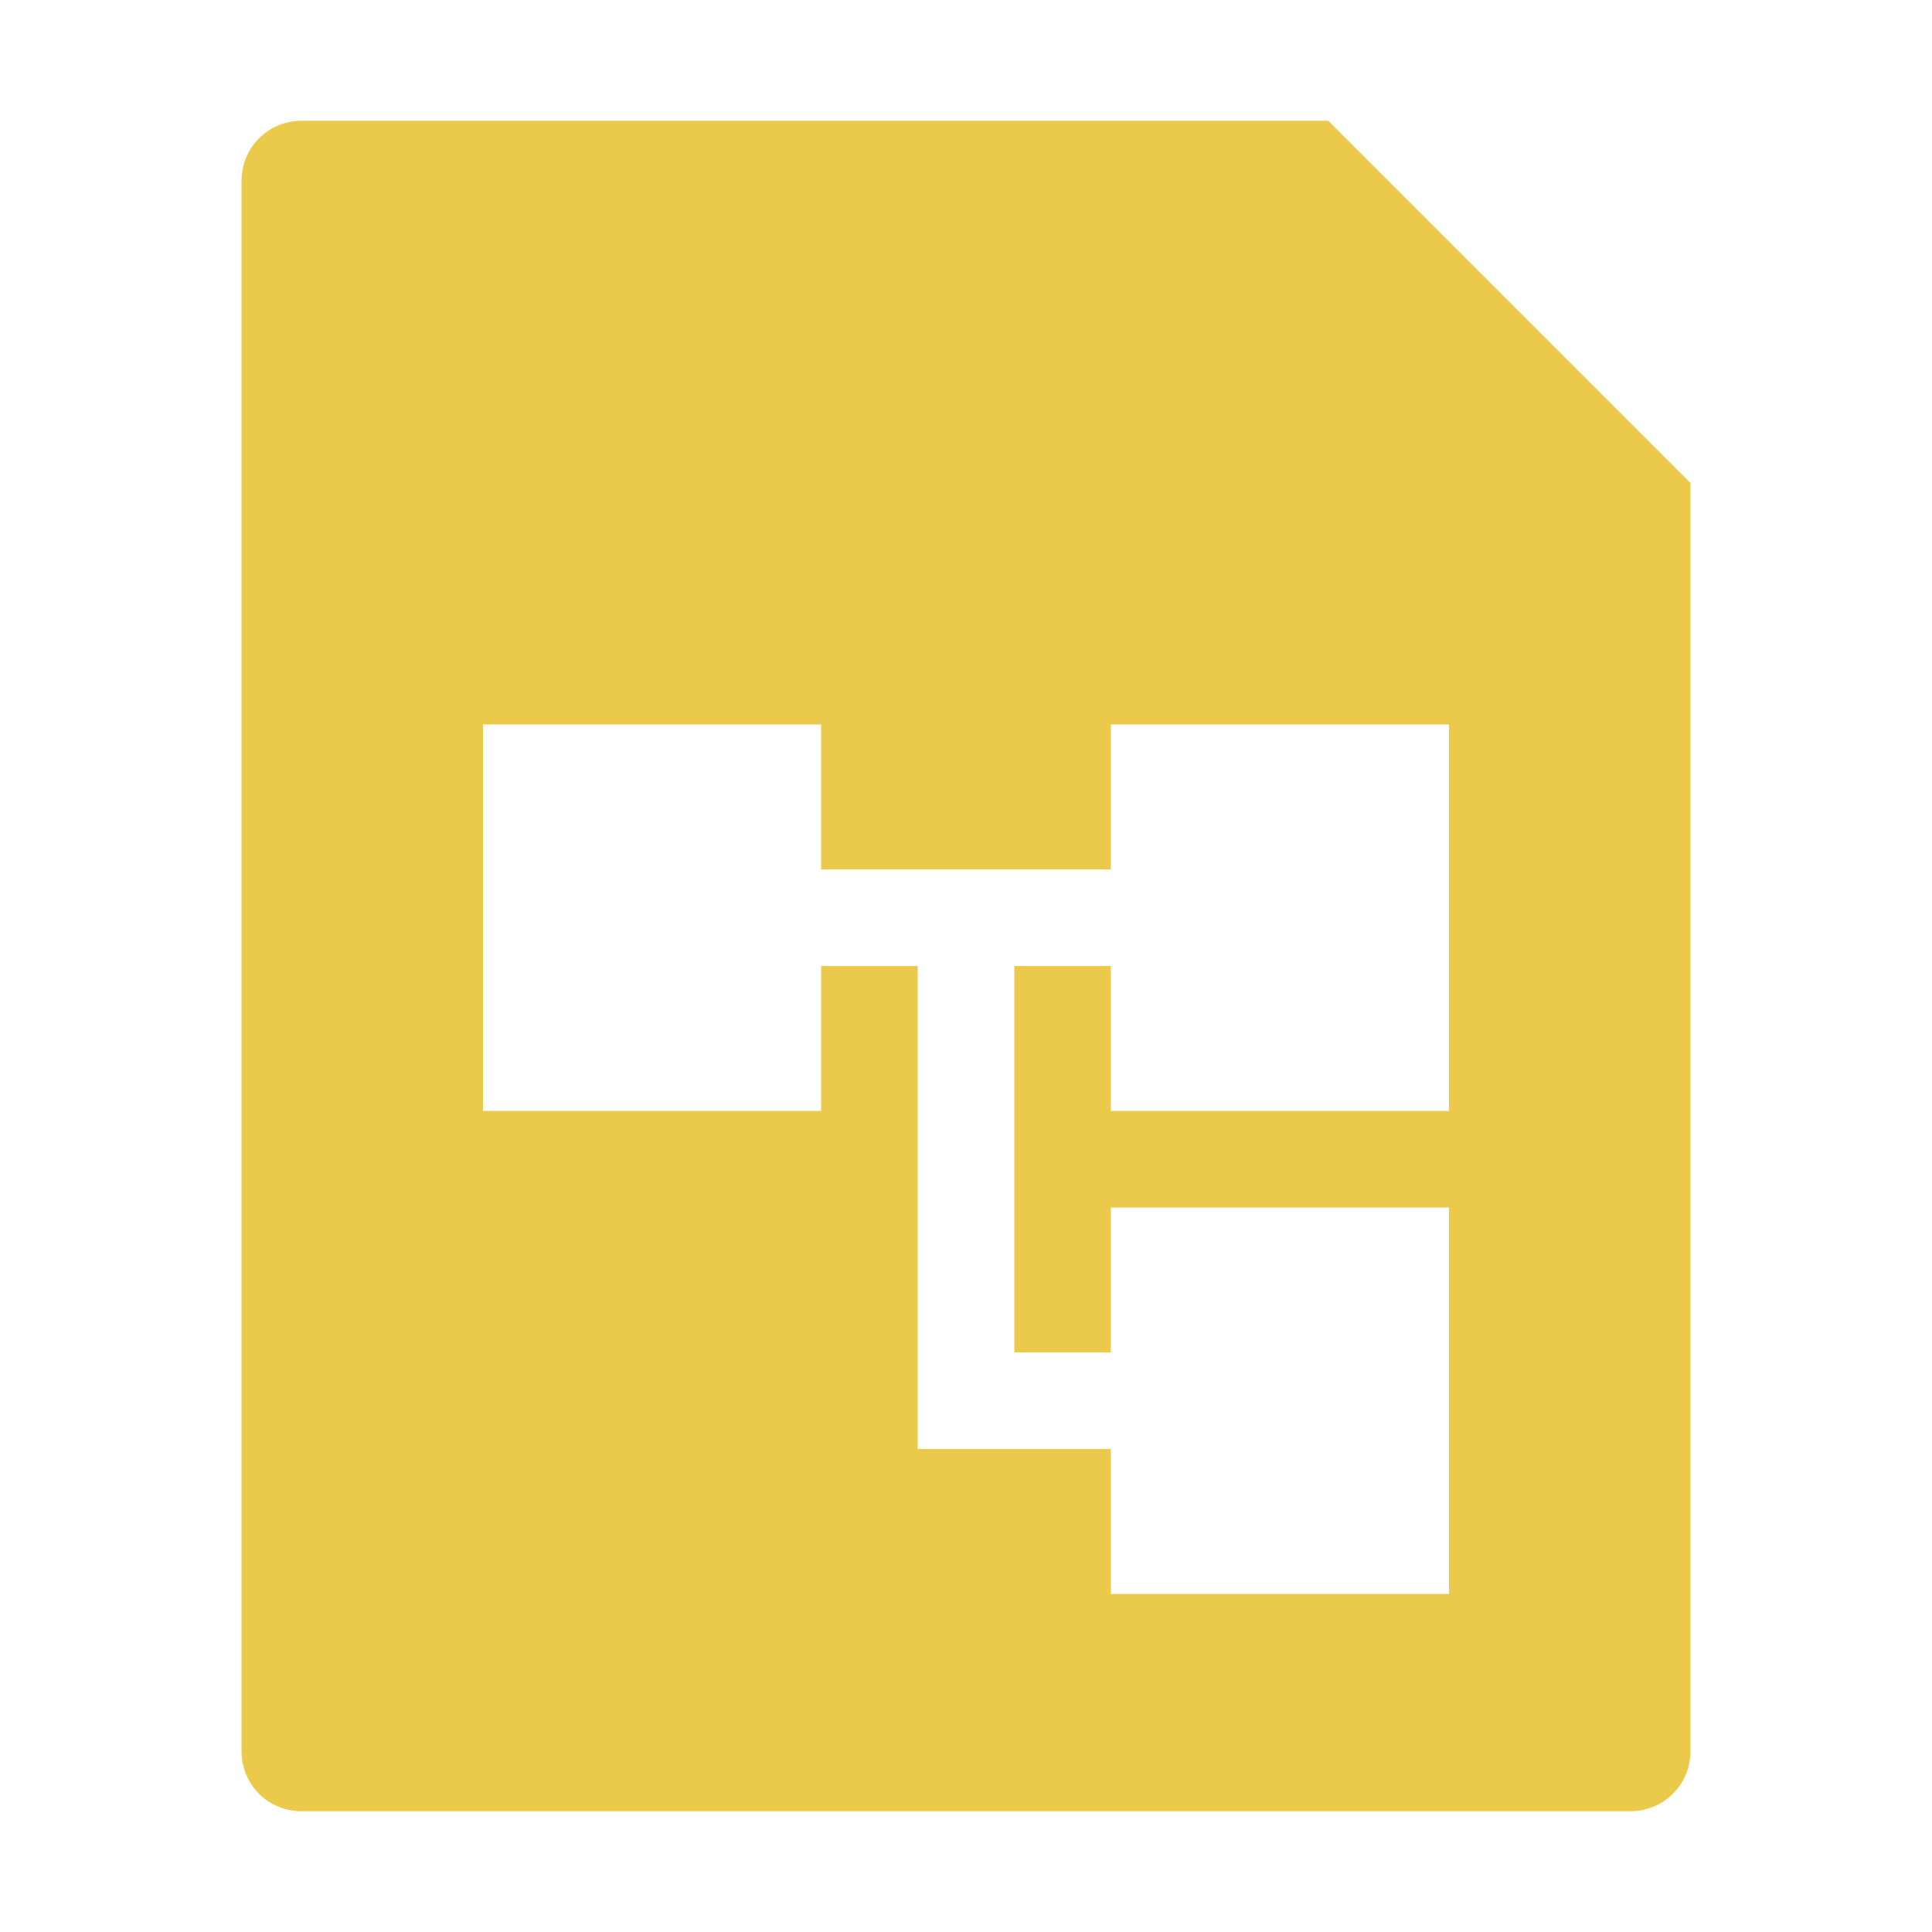
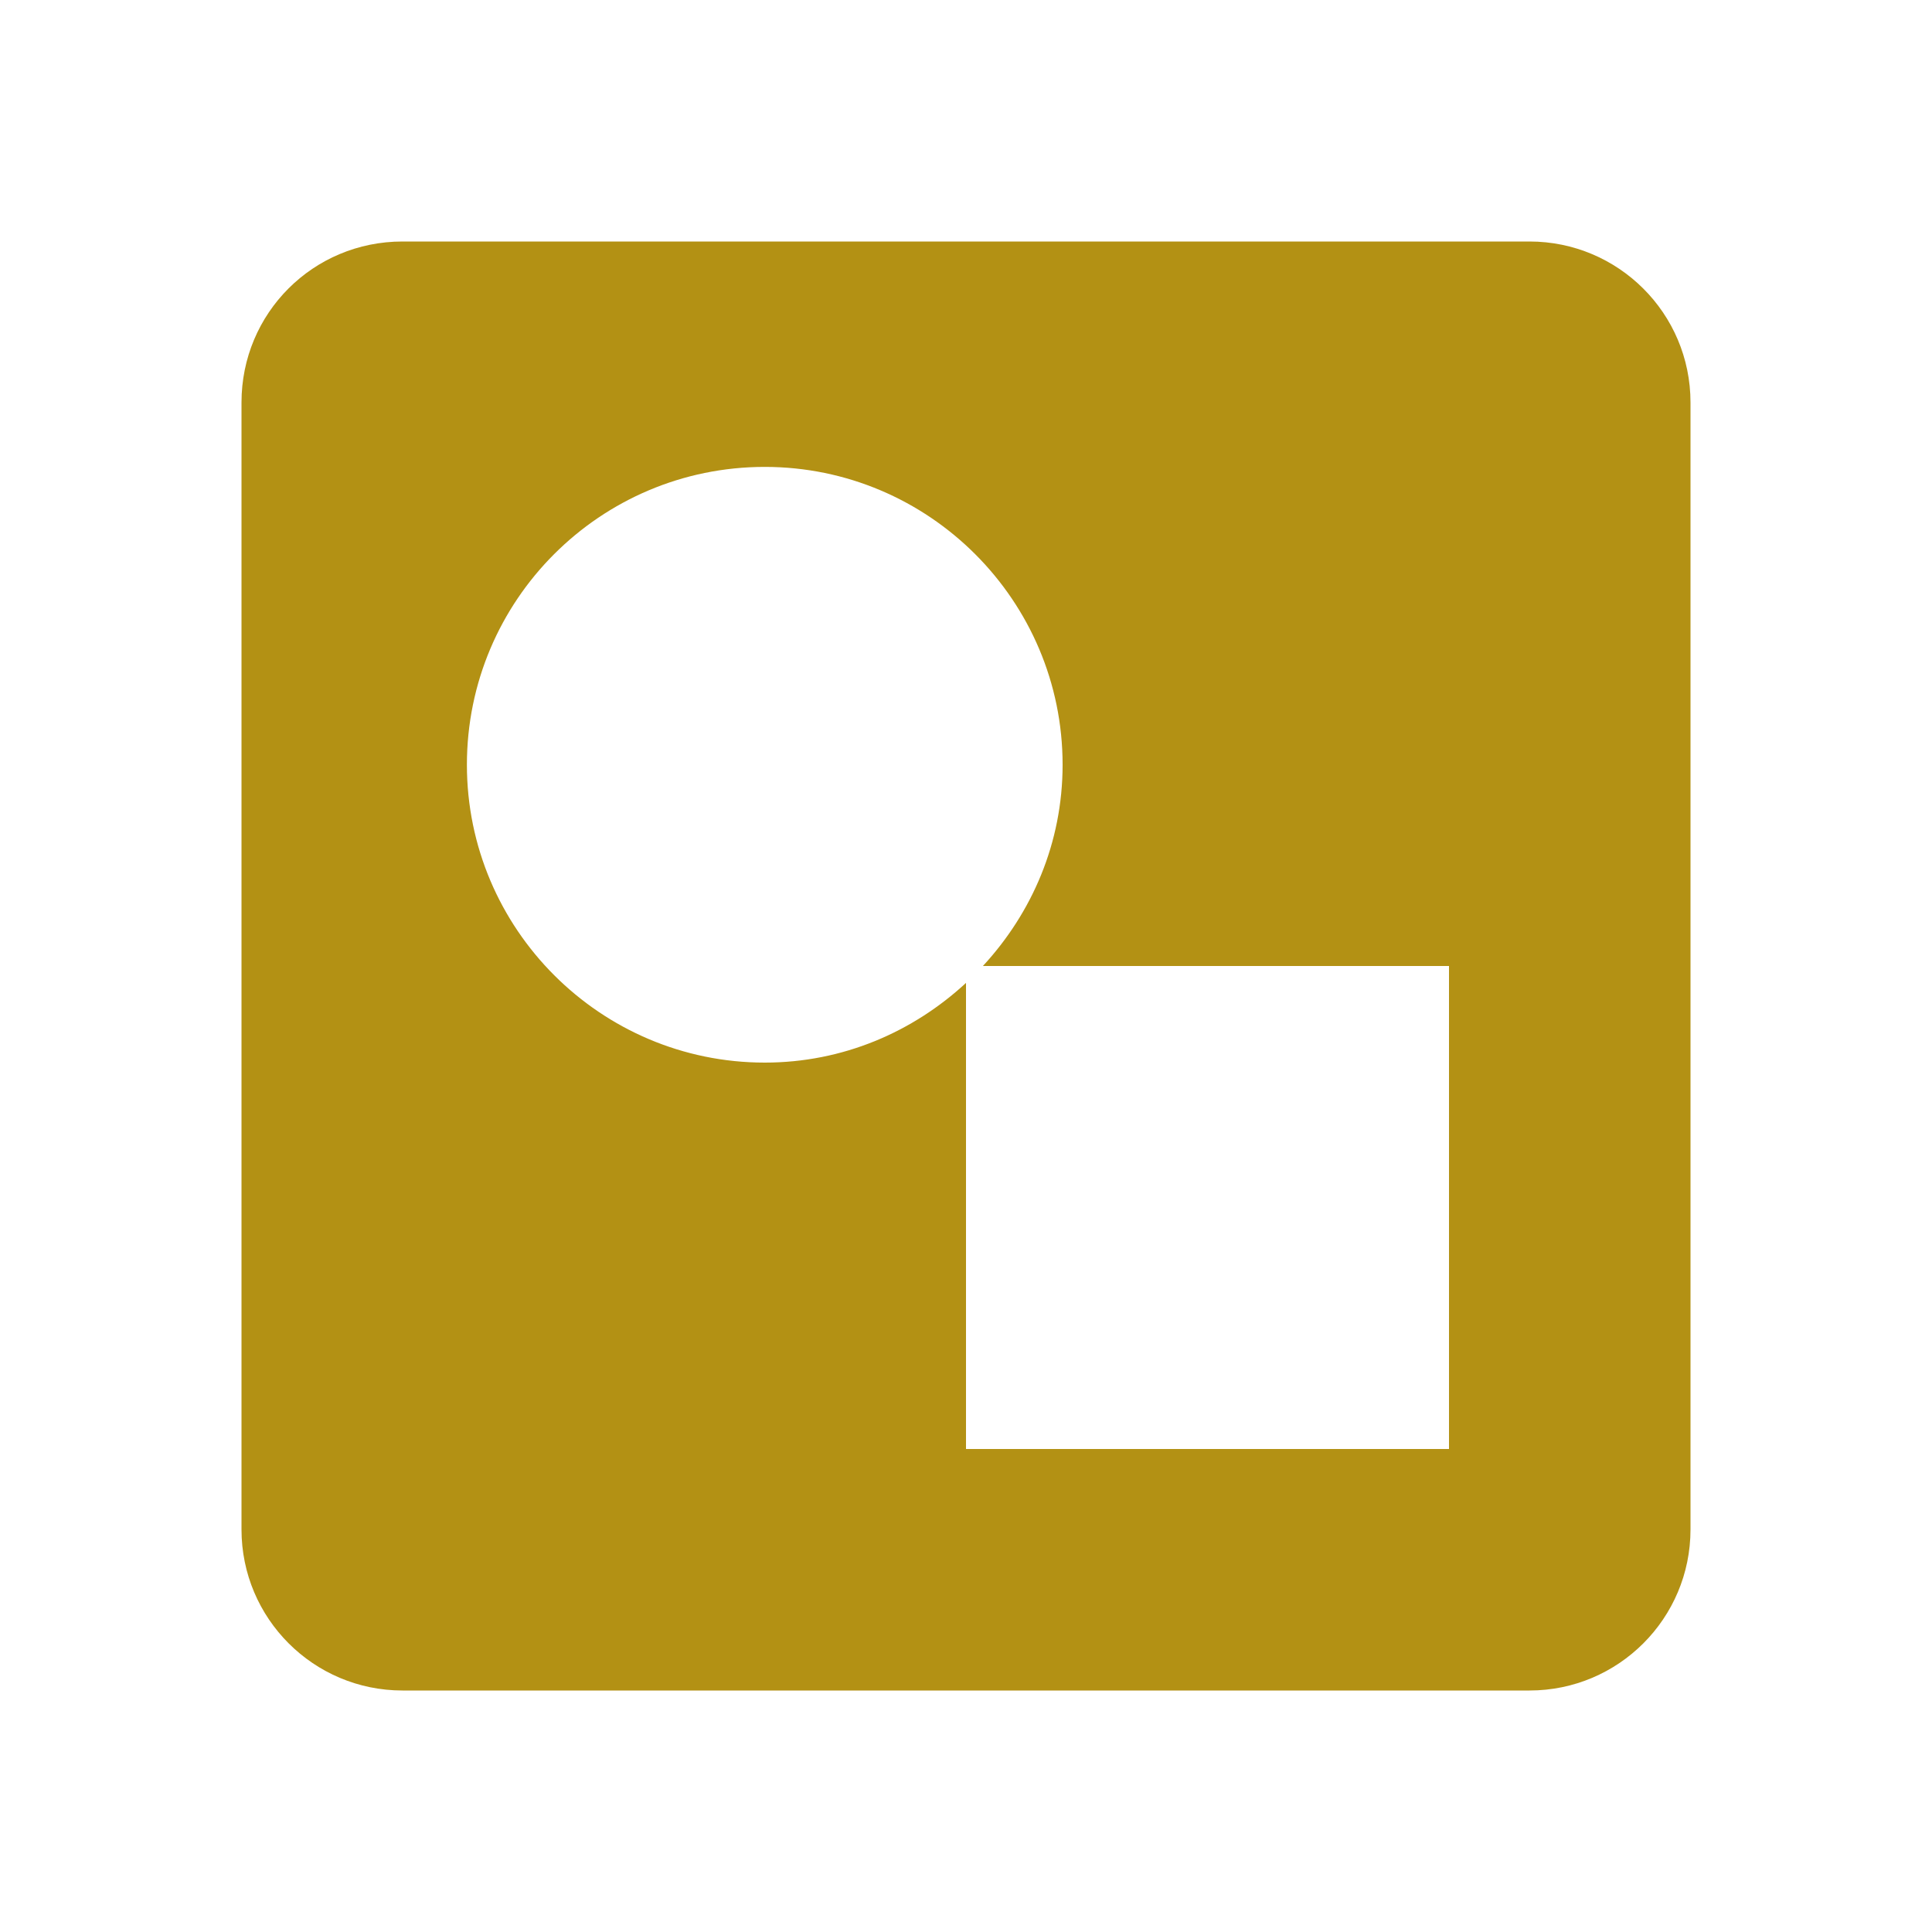
- <svg xmlns="http://www.w3.org/2000/svg" width="16" height="16" viewbox="0 0 16 16">
-   <path d="M2.5 1c-.28 0-.5.22-.5.5v13c0 .28.22.5.5.5h11c.28 0 .5-.22.5-.5V4l-3-3H2.5zM4 6h2.8v1.2h2.4V6H12v3.2H9.2V8h-.8v3.2h.8V10H12v3.2H9.2V12H7.6V8h-.8v1.2H4V6z" fill="#ebc94a" />
+ <svg xmlns="http://www.w3.org/2000/svg" width="24" height="24" viewBox="0 0 24 24">
+   <path fill="#b39114" d="M18,18H12V12.21C11.34,12.82 10.47,13.2 9.5,13.2C7.46,13.2 5.8,11.54 5.8,9.5A3.7,3.7 0 0,1 9.5,5.8C11.54,5.8 13.2,7.46 13.2,9.5C13.2,10.47 12.82,11.34 12.21,12H18M19,3H5C3.89,3 3,3.89 3,5V19A2,2 0 0,0 5,21H19A2,2 0 0,0 21,19V5C21,3.89 20.1,3 19,3Z" />
</svg>
